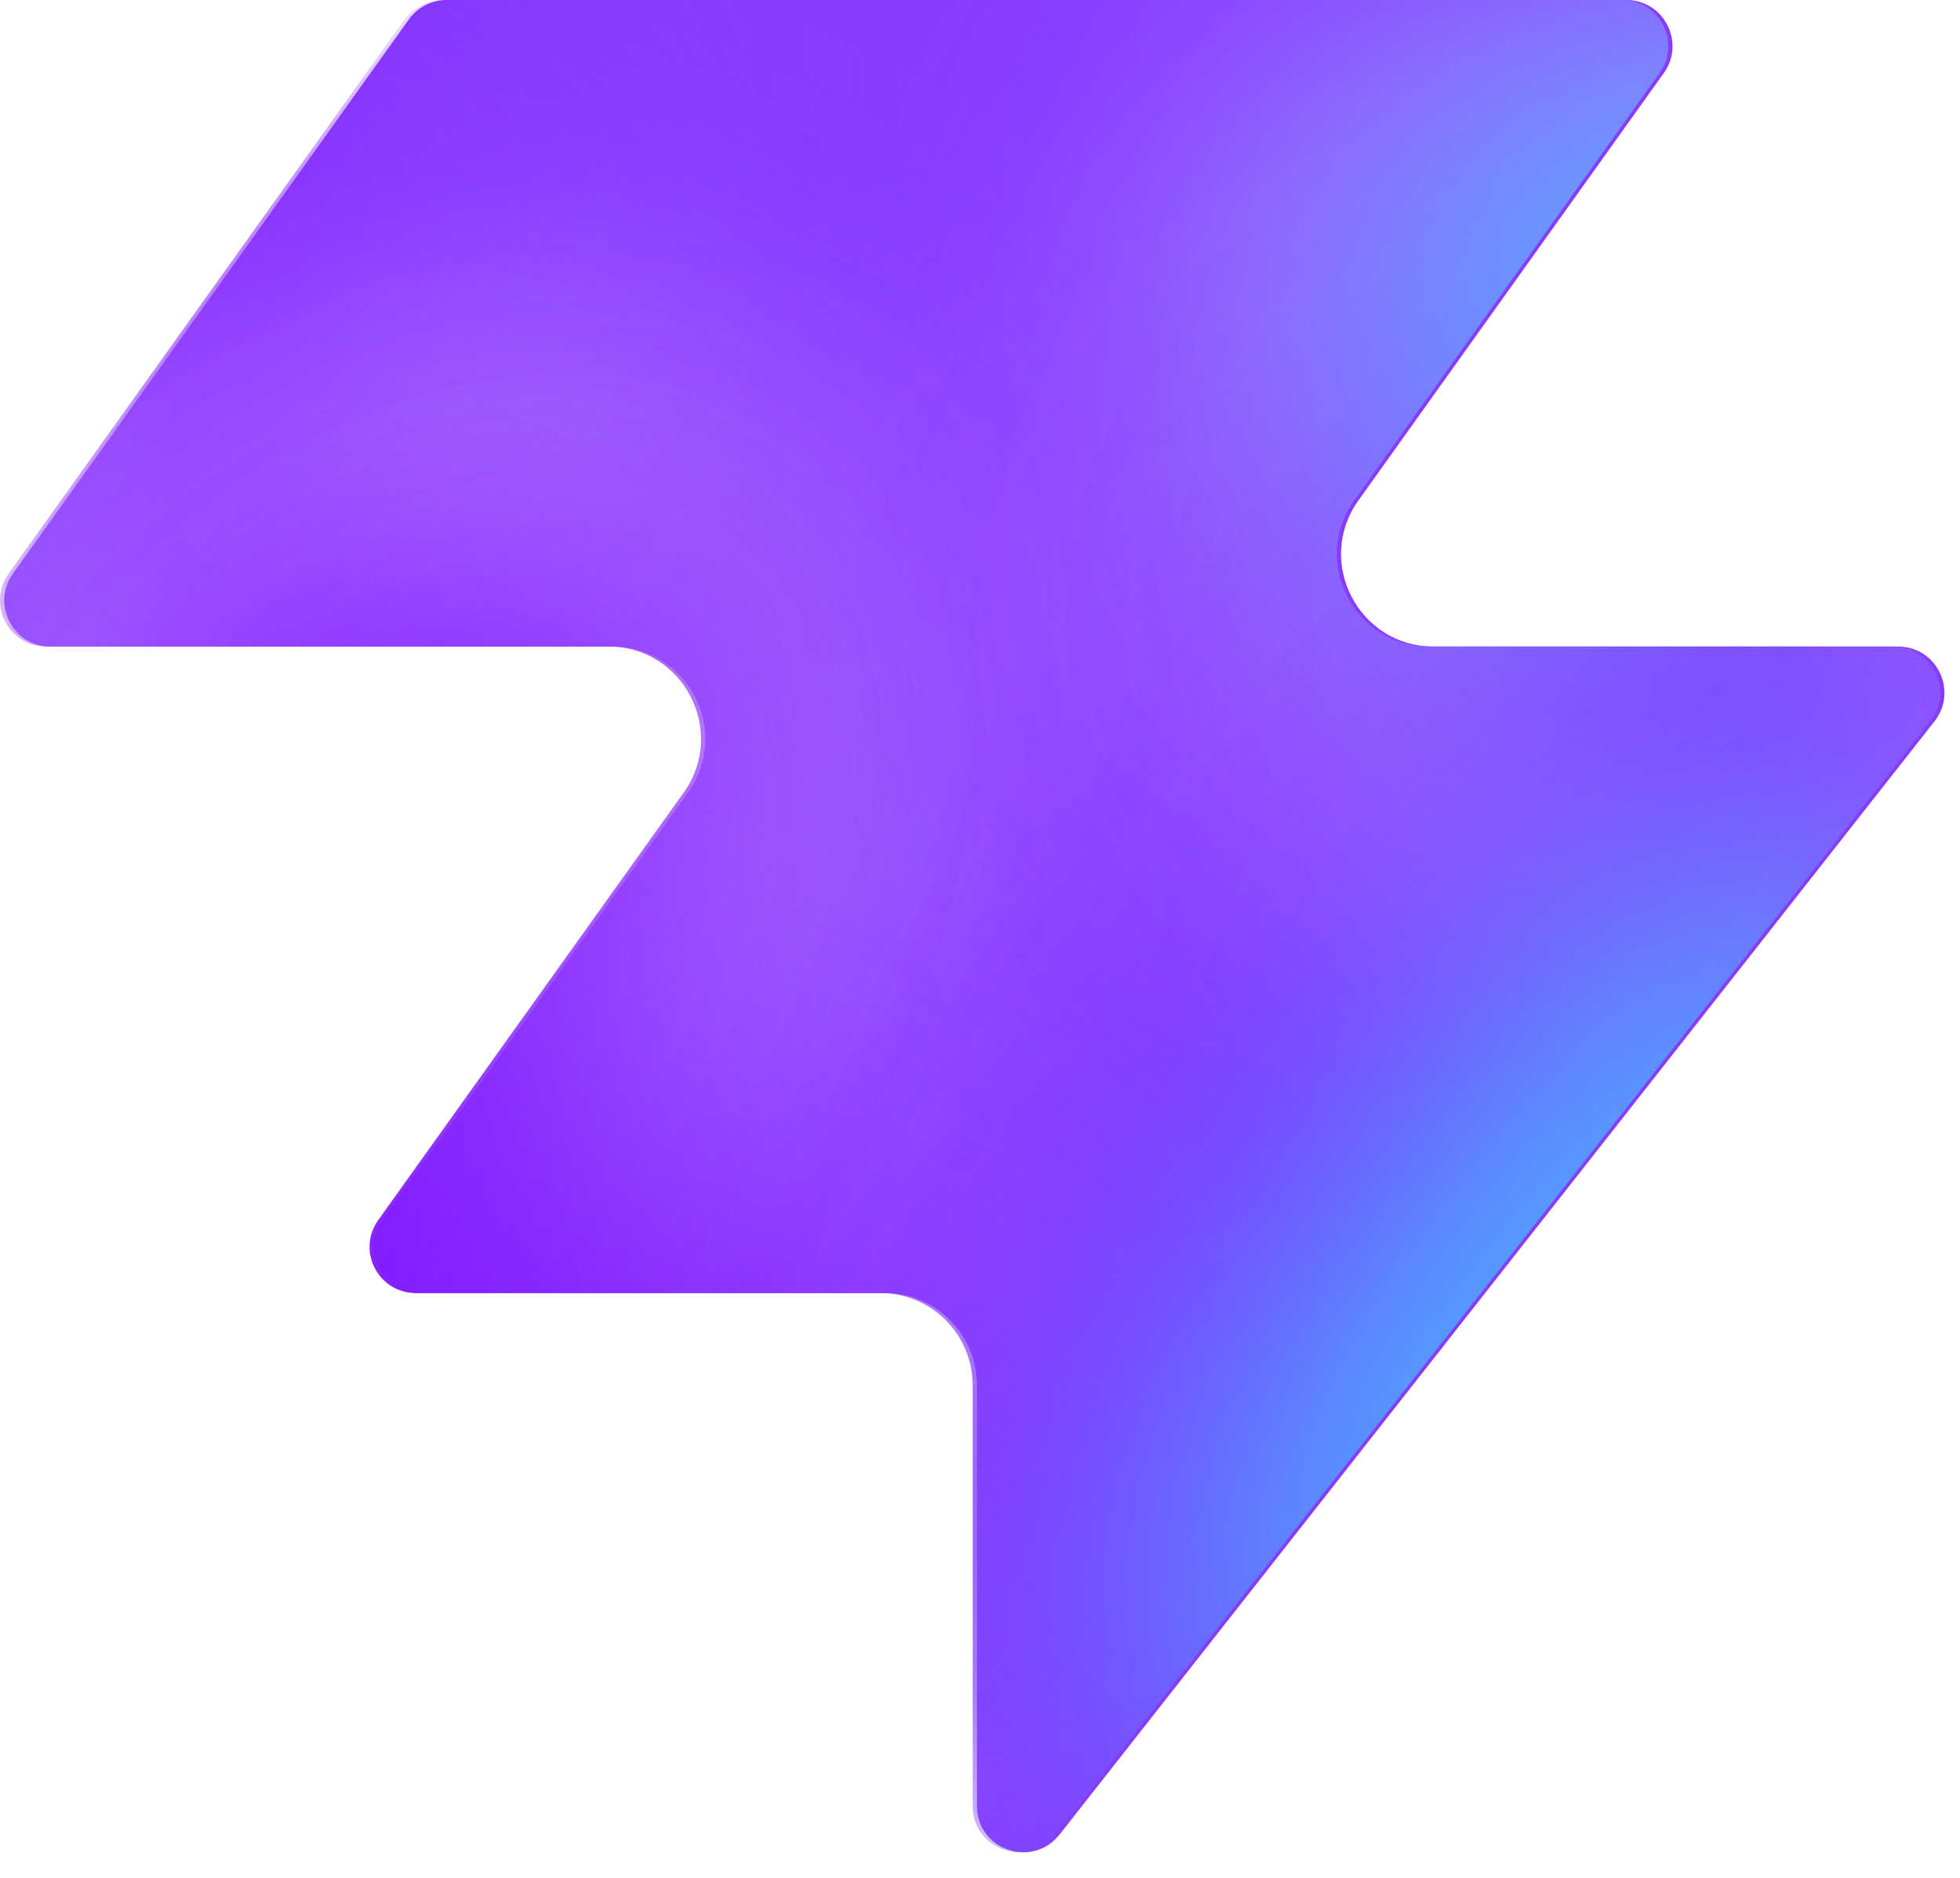
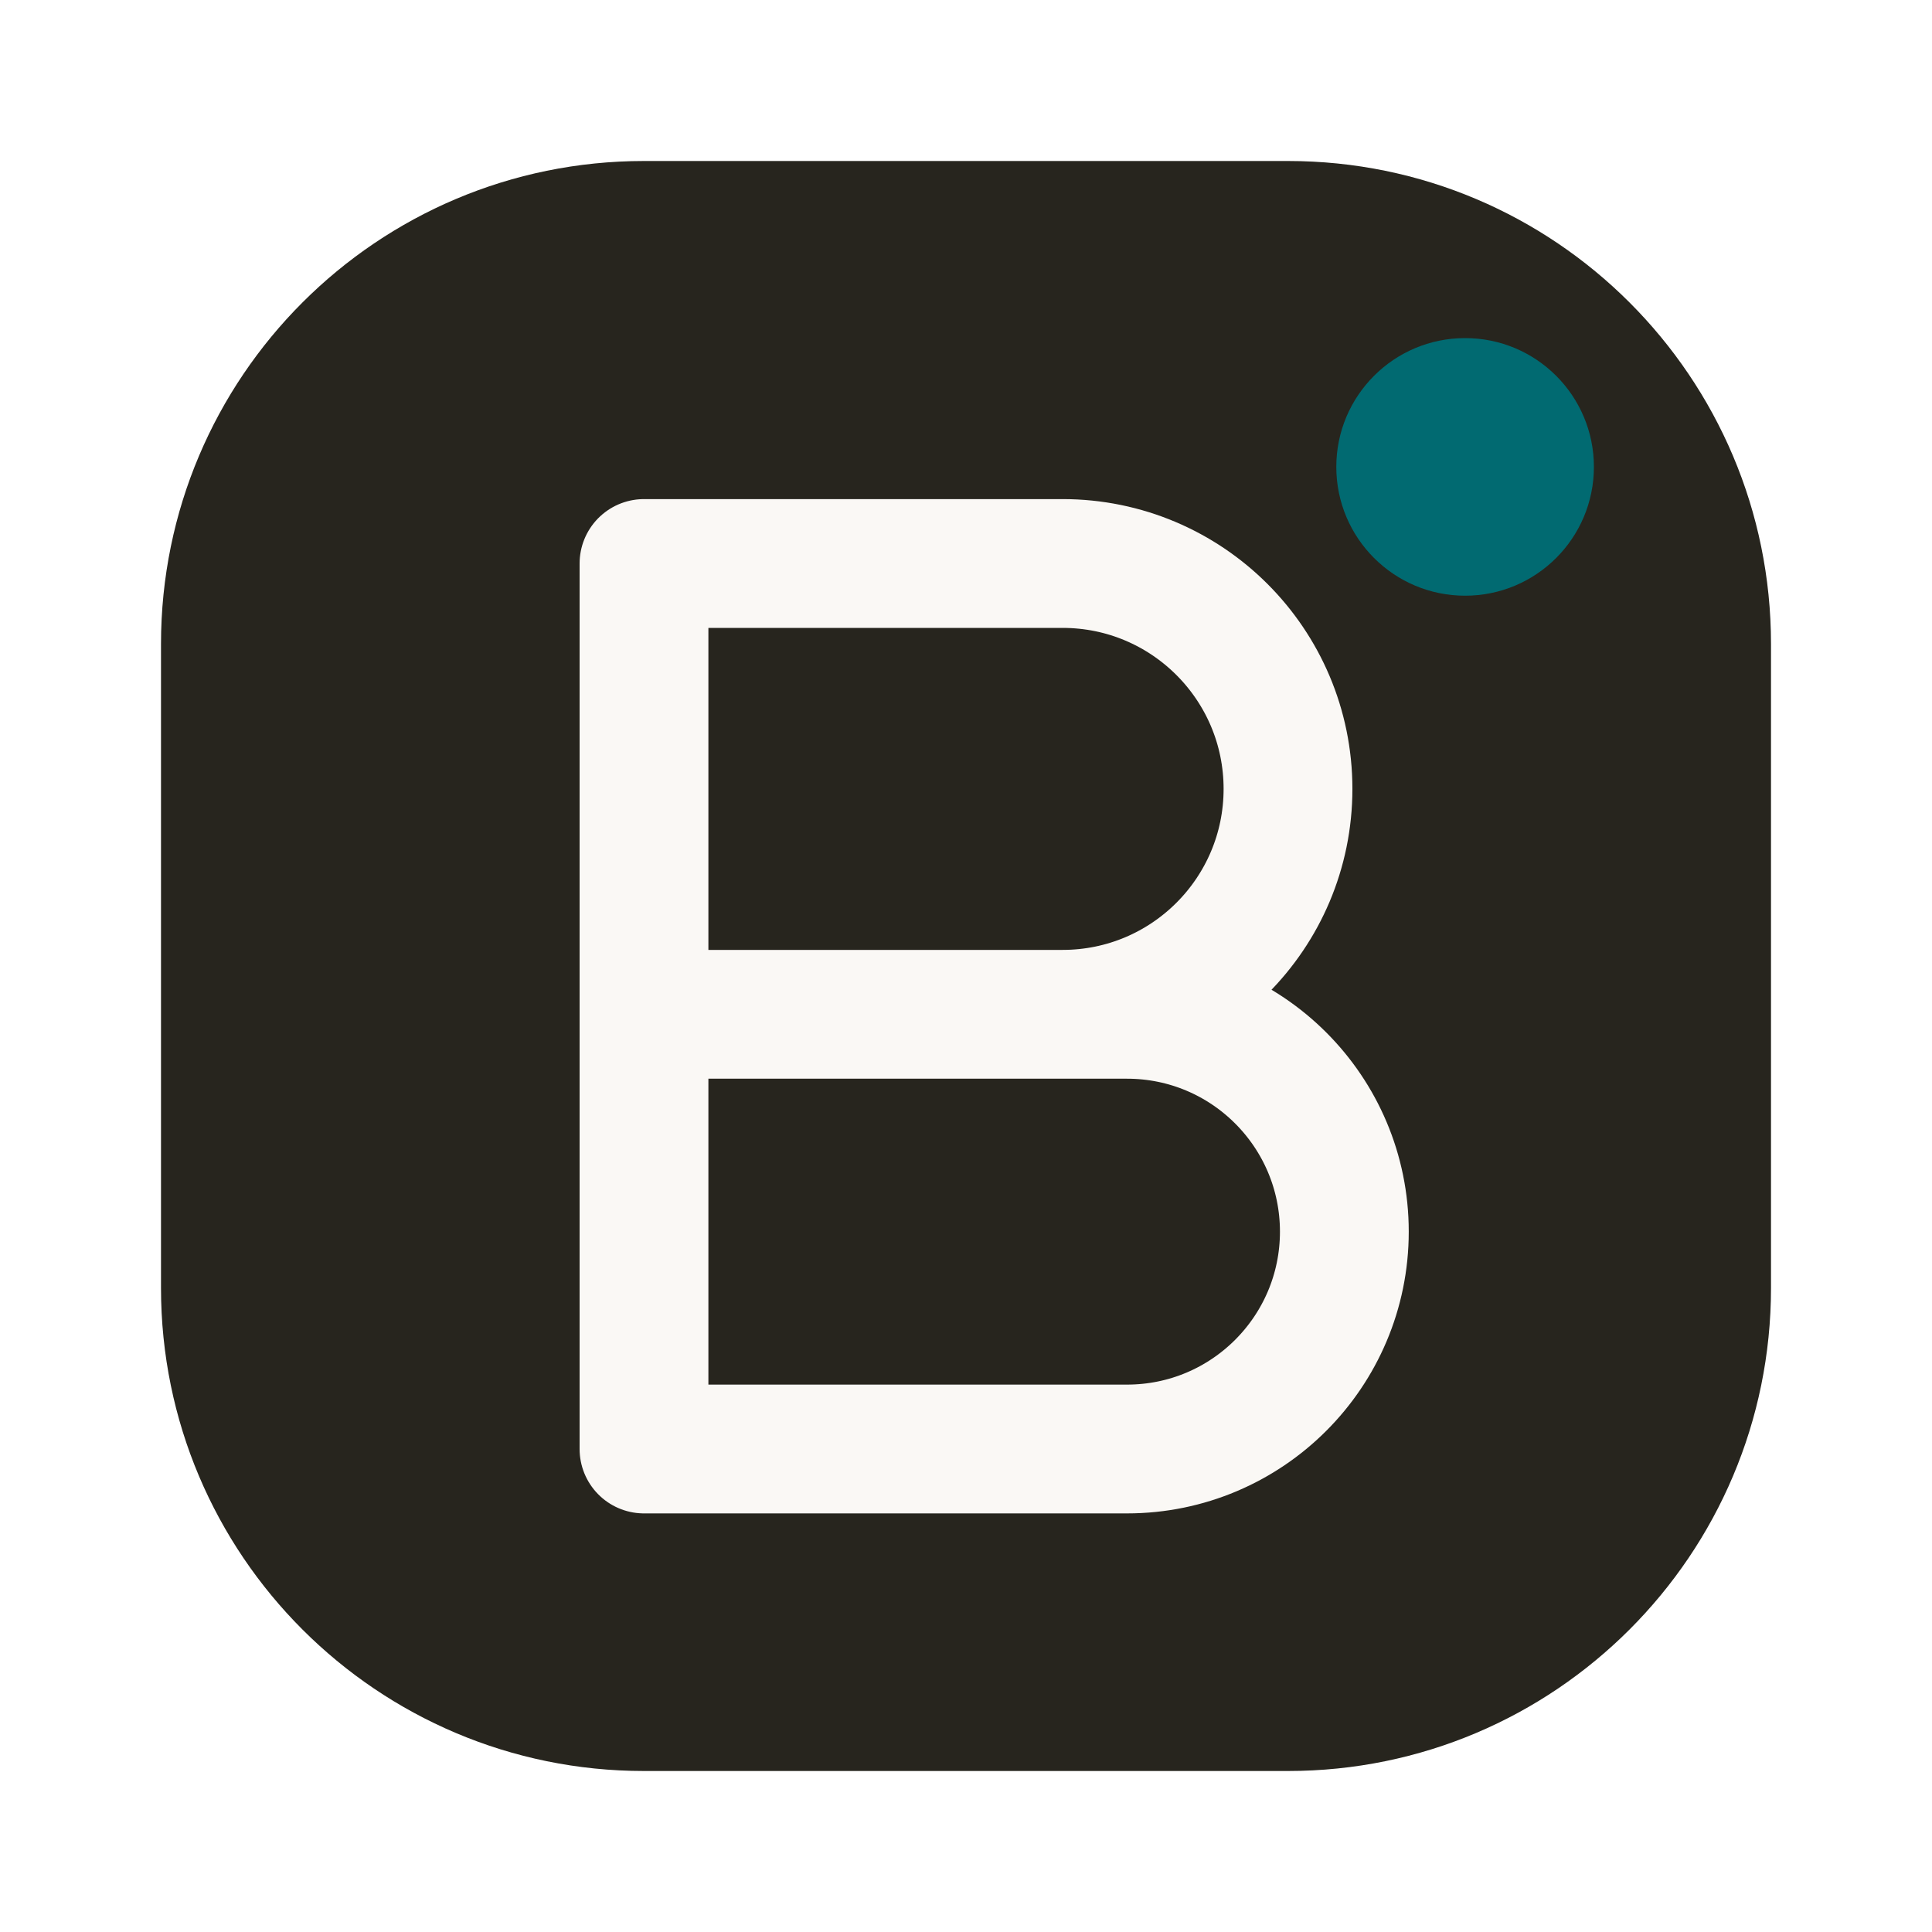
- <svg xmlns="http://www.w3.org/2000/svg" width="48" height="46" fill="none" viewBox="0 0 48 46">
-   <path fill="#863bff" d="M25.946 44.938c-.664.845-2.021.375-2.021-.698V33.937a2.26 2.26 0 0 0-2.262-2.262H10.287c-.92 0-1.456-1.04-.92-1.788l7.48-10.471c1.07-1.497 0-3.578-1.842-3.578H1.237c-.92 0-1.456-1.04-.92-1.788L10.013.474c.214-.297.556-.474.92-.474h28.894c.92 0 1.456 1.04.92 1.788l-7.48 10.471c-1.07 1.498 0 3.579 1.842 3.579h11.377c.943 0 1.473 1.088.89 1.83L25.947 44.94z" style="fill:#863bff;fill:color(display-p3 .525 .23 1);fill-opacity:1" />
-   <mask id="a" width="48" height="46" x="0" y="0" maskUnits="userSpaceOnUse" style="mask-type:alpha">
-     <path fill="#000" d="M25.842 44.938c-.664.844-2.021.375-2.021-.698V33.937a2.26 2.26 0 0 0-2.262-2.262H10.183c-.92 0-1.456-1.04-.92-1.788l7.48-10.471c1.07-1.498 0-3.579-1.842-3.579H1.133c-.92 0-1.456-1.04-.92-1.787L9.91.473c.214-.297.556-.474.92-.474h28.894c.92 0 1.456 1.04.92 1.788l-7.48 10.471c-1.07 1.498 0 3.578 1.842 3.578h11.377c.943 0 1.473 1.088.89 1.832L25.843 44.94z" style="fill:#000;fill-opacity:1" />
-   </mask>
-   <g mask="url(#a)">
-     <g filter="url(#b)">
-       <ellipse cx="5.508" cy="14.704" fill="#ede6ff" rx="5.508" ry="14.704" style="fill:#ede6ff;fill:color(display-p3 .927 .903 1);fill-opacity:1" transform="matrix(.00324 1 1 -.00324 -4.47 31.516)" />
-     </g>
-     <g filter="url(#c)">
-       <ellipse cx="10.399" cy="29.851" fill="#ede6ff" rx="10.399" ry="29.851" style="fill:#ede6ff;fill:color(display-p3 .927 .903 1);fill-opacity:1" transform="matrix(.00324 1 1 -.00324 -39.328 7.883)" />
-     </g>
-     <g filter="url(#d)">
-       <ellipse cx="5.508" cy="30.487" fill="#7e14ff" rx="5.508" ry="30.487" style="fill:#7e14ff;fill:color(display-p3 .492 .077 1);fill-opacity:1" transform="rotate(89.814 -25.913 -14.639)scale(1 -1)" />
-     </g>
-     <g filter="url(#e)">
-       <ellipse cx="5.508" cy="30.599" fill="#7e14ff" rx="5.508" ry="30.599" style="fill:#7e14ff;fill:color(display-p3 .492 .077 1);fill-opacity:1" transform="rotate(89.814 -32.644 -3.334)scale(1 -1)" />
-     </g>
-     <g filter="url(#f)">
-       <ellipse cx="5.508" cy="30.599" fill="#7e14ff" rx="5.508" ry="30.599" style="fill:#7e14ff;fill:color(display-p3 .492 .077 1);fill-opacity:1" transform="matrix(.00324 1 1 -.00324 -34.34 30.47)" />
-     </g>
-     <g filter="url(#g)">
-       <ellipse cx="14.072" cy="22.078" fill="#ede6ff" rx="14.072" ry="22.078" style="fill:#ede6ff;fill:color(display-p3 .927 .903 1);fill-opacity:1" transform="rotate(93.35 24.506 48.493)scale(-1 1)" />
-     </g>
-     <g filter="url(#h)">
-       <ellipse cx="3.47" cy="21.501" fill="#7e14ff" rx="3.47" ry="21.501" style="fill:#7e14ff;fill:color(display-p3 .492 .077 1);fill-opacity:1" transform="rotate(89.009 28.708 47.59)scale(-1 1)" />
-     </g>
-     <g filter="url(#i)">
-       <ellipse cx="3.47" cy="21.501" fill="#7e14ff" rx="3.47" ry="21.501" style="fill:#7e14ff;fill:color(display-p3 .492 .077 1);fill-opacity:1" transform="rotate(89.009 28.708 47.59)scale(-1 1)" />
-     </g>
-     <g filter="url(#j)">
-       <ellipse cx=".387" cy="8.972" fill="#7e14ff" rx="4.407" ry="29.108" style="fill:#7e14ff;fill:color(display-p3 .492 .077 1);fill-opacity:1" transform="rotate(39.51 .387 8.972)" />
-     </g>
-     <g filter="url(#k)">
-       <ellipse cx="47.523" cy="-6.092" fill="#7e14ff" rx="4.407" ry="29.108" style="fill:#7e14ff;fill:color(display-p3 .492 .077 1);fill-opacity:1" transform="rotate(37.892 47.523 -6.092)" />
-     </g>
-     <g filter="url(#l)">
-       <ellipse cx="41.412" cy="6.333" fill="#47bfff" rx="5.971" ry="9.665" style="fill:#47bfff;fill:color(display-p3 .28 .748 1);fill-opacity:1" transform="rotate(37.892 41.412 6.333)" />
-     </g>
-     <g filter="url(#m)">
-       <ellipse cx="-1.879" cy="38.332" fill="#7e14ff" rx="4.407" ry="29.108" style="fill:#7e14ff;fill:color(display-p3 .492 .077 1);fill-opacity:1" transform="rotate(37.892 -1.88 38.332)" />
-     </g>
-     <g filter="url(#n)">
-       <ellipse cx="-1.879" cy="38.332" fill="#7e14ff" rx="4.407" ry="29.108" style="fill:#7e14ff;fill:color(display-p3 .492 .077 1);fill-opacity:1" transform="rotate(37.892 -1.88 38.332)" />
-     </g>
-     <g filter="url(#o)">
-       <ellipse cx="35.651" cy="29.907" fill="#7e14ff" rx="4.407" ry="29.108" style="fill:#7e14ff;fill:color(display-p3 .492 .077 1);fill-opacity:1" transform="rotate(37.892 35.651 29.907)" />
-     </g>
-     <g filter="url(#p)">
-       <ellipse cx="38.418" cy="32.4" fill="#47bfff" rx="5.971" ry="15.297" style="fill:#47bfff;fill:color(display-p3 .28 .748 1);fill-opacity:1" transform="rotate(37.892 38.418 32.4)" />
-     </g>
-   </g>
-   <defs>
-     <filter id="b" width="60.045" height="41.654" x="-19.77" y="16.149" color-interpolation-filters="sRGB" filterUnits="userSpaceOnUse">
-       <feFlood flood-opacity="0" result="BackgroundImageFix" />
-       <feBlend in="SourceGraphic" in2="BackgroundImageFix" result="shape" />
-       <feGaussianBlur result="effect1_foregroundBlur_2002_17158" stdDeviation="7.659" />
-     </filter>
-     <filter id="c" width="90.34" height="51.437" x="-54.613" y="-7.533" color-interpolation-filters="sRGB" filterUnits="userSpaceOnUse">
-       <feFlood flood-opacity="0" result="BackgroundImageFix" />
-       <feBlend in="SourceGraphic" in2="BackgroundImageFix" result="shape" />
-       <feGaussianBlur result="effect1_foregroundBlur_2002_17158" stdDeviation="7.659" />
-     </filter>
-     <filter id="d" width="79.355" height="29.4" x="-49.64" y="2.03" color-interpolation-filters="sRGB" filterUnits="userSpaceOnUse">
-       <feFlood flood-opacity="0" result="BackgroundImageFix" />
-       <feBlend in="SourceGraphic" in2="BackgroundImageFix" result="shape" />
-       <feGaussianBlur result="effect1_foregroundBlur_2002_17158" stdDeviation="4.596" />
-     </filter>
-     <filter id="e" width="79.579" height="29.4" x="-45.045" y="20.029" color-interpolation-filters="sRGB" filterUnits="userSpaceOnUse">
-       <feFlood flood-opacity="0" result="BackgroundImageFix" />
-       <feBlend in="SourceGraphic" in2="BackgroundImageFix" result="shape" />
-       <feGaussianBlur result="effect1_foregroundBlur_2002_17158" stdDeviation="4.596" />
-     </filter>
-     <filter id="f" width="79.579" height="29.4" x="-43.513" y="21.178" color-interpolation-filters="sRGB" filterUnits="userSpaceOnUse">
-       <feFlood flood-opacity="0" result="BackgroundImageFix" />
-       <feBlend in="SourceGraphic" in2="BackgroundImageFix" result="shape" />
-       <feGaussianBlur result="effect1_foregroundBlur_2002_17158" stdDeviation="4.596" />
-     </filter>
-     <filter id="g" width="74.749" height="58.852" x="15.756" y="-17.901" color-interpolation-filters="sRGB" filterUnits="userSpaceOnUse">
-       <feFlood flood-opacity="0" result="BackgroundImageFix" />
-       <feBlend in="SourceGraphic" in2="BackgroundImageFix" result="shape" />
-       <feGaussianBlur result="effect1_foregroundBlur_2002_17158" stdDeviation="7.659" />
-     </filter>
-     <filter id="h" width="61.377" height="25.362" x="23.548" y="2.284" color-interpolation-filters="sRGB" filterUnits="userSpaceOnUse">
-       <feFlood flood-opacity="0" result="BackgroundImageFix" />
-       <feBlend in="SourceGraphic" in2="BackgroundImageFix" result="shape" />
-       <feGaussianBlur result="effect1_foregroundBlur_2002_17158" stdDeviation="4.596" />
-     </filter>
-     <filter id="i" width="61.377" height="25.362" x="23.548" y="2.284" color-interpolation-filters="sRGB" filterUnits="userSpaceOnUse">
-       <feFlood flood-opacity="0" result="BackgroundImageFix" />
-       <feBlend in="SourceGraphic" in2="BackgroundImageFix" result="shape" />
-       <feGaussianBlur result="effect1_foregroundBlur_2002_17158" stdDeviation="4.596" />
-     </filter>
-     <filter id="j" width="56.045" height="63.649" x="-27.636" y="-22.853" color-interpolation-filters="sRGB" filterUnits="userSpaceOnUse">
-       <feFlood flood-opacity="0" result="BackgroundImageFix" />
-       <feBlend in="SourceGraphic" in2="BackgroundImageFix" result="shape" />
-       <feGaussianBlur result="effect1_foregroundBlur_2002_17158" stdDeviation="4.596" />
-     </filter>
-     <filter id="k" width="54.814" height="64.646" x="20.116" y="-38.415" color-interpolation-filters="sRGB" filterUnits="userSpaceOnUse">
-       <feFlood flood-opacity="0" result="BackgroundImageFix" />
-       <feBlend in="SourceGraphic" in2="BackgroundImageFix" result="shape" />
-       <feGaussianBlur result="effect1_foregroundBlur_2002_17158" stdDeviation="4.596" />
-     </filter>
-     <filter id="l" width="33.541" height="35.313" x="24.641" y="-11.323" color-interpolation-filters="sRGB" filterUnits="userSpaceOnUse">
-       <feFlood flood-opacity="0" result="BackgroundImageFix" />
-       <feBlend in="SourceGraphic" in2="BackgroundImageFix" result="shape" />
-       <feGaussianBlur result="effect1_foregroundBlur_2002_17158" stdDeviation="4.596" />
-     </filter>
-     <filter id="m" width="54.814" height="64.646" x="-29.286" y="6.009" color-interpolation-filters="sRGB" filterUnits="userSpaceOnUse">
-       <feFlood flood-opacity="0" result="BackgroundImageFix" />
-       <feBlend in="SourceGraphic" in2="BackgroundImageFix" result="shape" />
-       <feGaussianBlur result="effect1_foregroundBlur_2002_17158" stdDeviation="4.596" />
-     </filter>
-     <filter id="n" width="54.814" height="64.646" x="-29.286" y="6.009" color-interpolation-filters="sRGB" filterUnits="userSpaceOnUse">
-       <feFlood flood-opacity="0" result="BackgroundImageFix" />
-       <feBlend in="SourceGraphic" in2="BackgroundImageFix" result="shape" />
-       <feGaussianBlur result="effect1_foregroundBlur_2002_17158" stdDeviation="4.596" />
-     </filter>
-     <filter id="o" width="54.814" height="64.646" x="8.244" y="-2.416" color-interpolation-filters="sRGB" filterUnits="userSpaceOnUse">
-       <feFlood flood-opacity="0" result="BackgroundImageFix" />
-       <feBlend in="SourceGraphic" in2="BackgroundImageFix" result="shape" />
-       <feGaussianBlur result="effect1_foregroundBlur_2002_17158" stdDeviation="4.596" />
-     </filter>
-     <filter id="p" width="39.409" height="43.623" x="18.713" y="10.588" color-interpolation-filters="sRGB" filterUnits="userSpaceOnUse">
-       <feFlood flood-opacity="0" result="BackgroundImageFix" />
-       <feBlend in="SourceGraphic" in2="BackgroundImageFix" result="shape" />
-       <feGaussianBlur result="effect1_foregroundBlur_2002_17158" stdDeviation="4.596" />
-     </filter>
-   </defs>
+ <svg xmlns="http://www.w3.org/2000/svg" viewBox="0 0 24 24">
+   <rect x="2" y="2" width="20" height="20" rx="6" fill="#27251e" />
+   <path d="M8 7h5.2a2.8 2.8 0 0 1 0 5.6H8z M8 12.6h6a2.7 2.7 0 0 1 0 5.4H8z" fill="none" stroke="#faf8f5" stroke-width="1.6" stroke-linejoin="round" />
+   <circle cx="18.2" cy="5.8" r="1.6" fill="#016a71" />
</svg>
